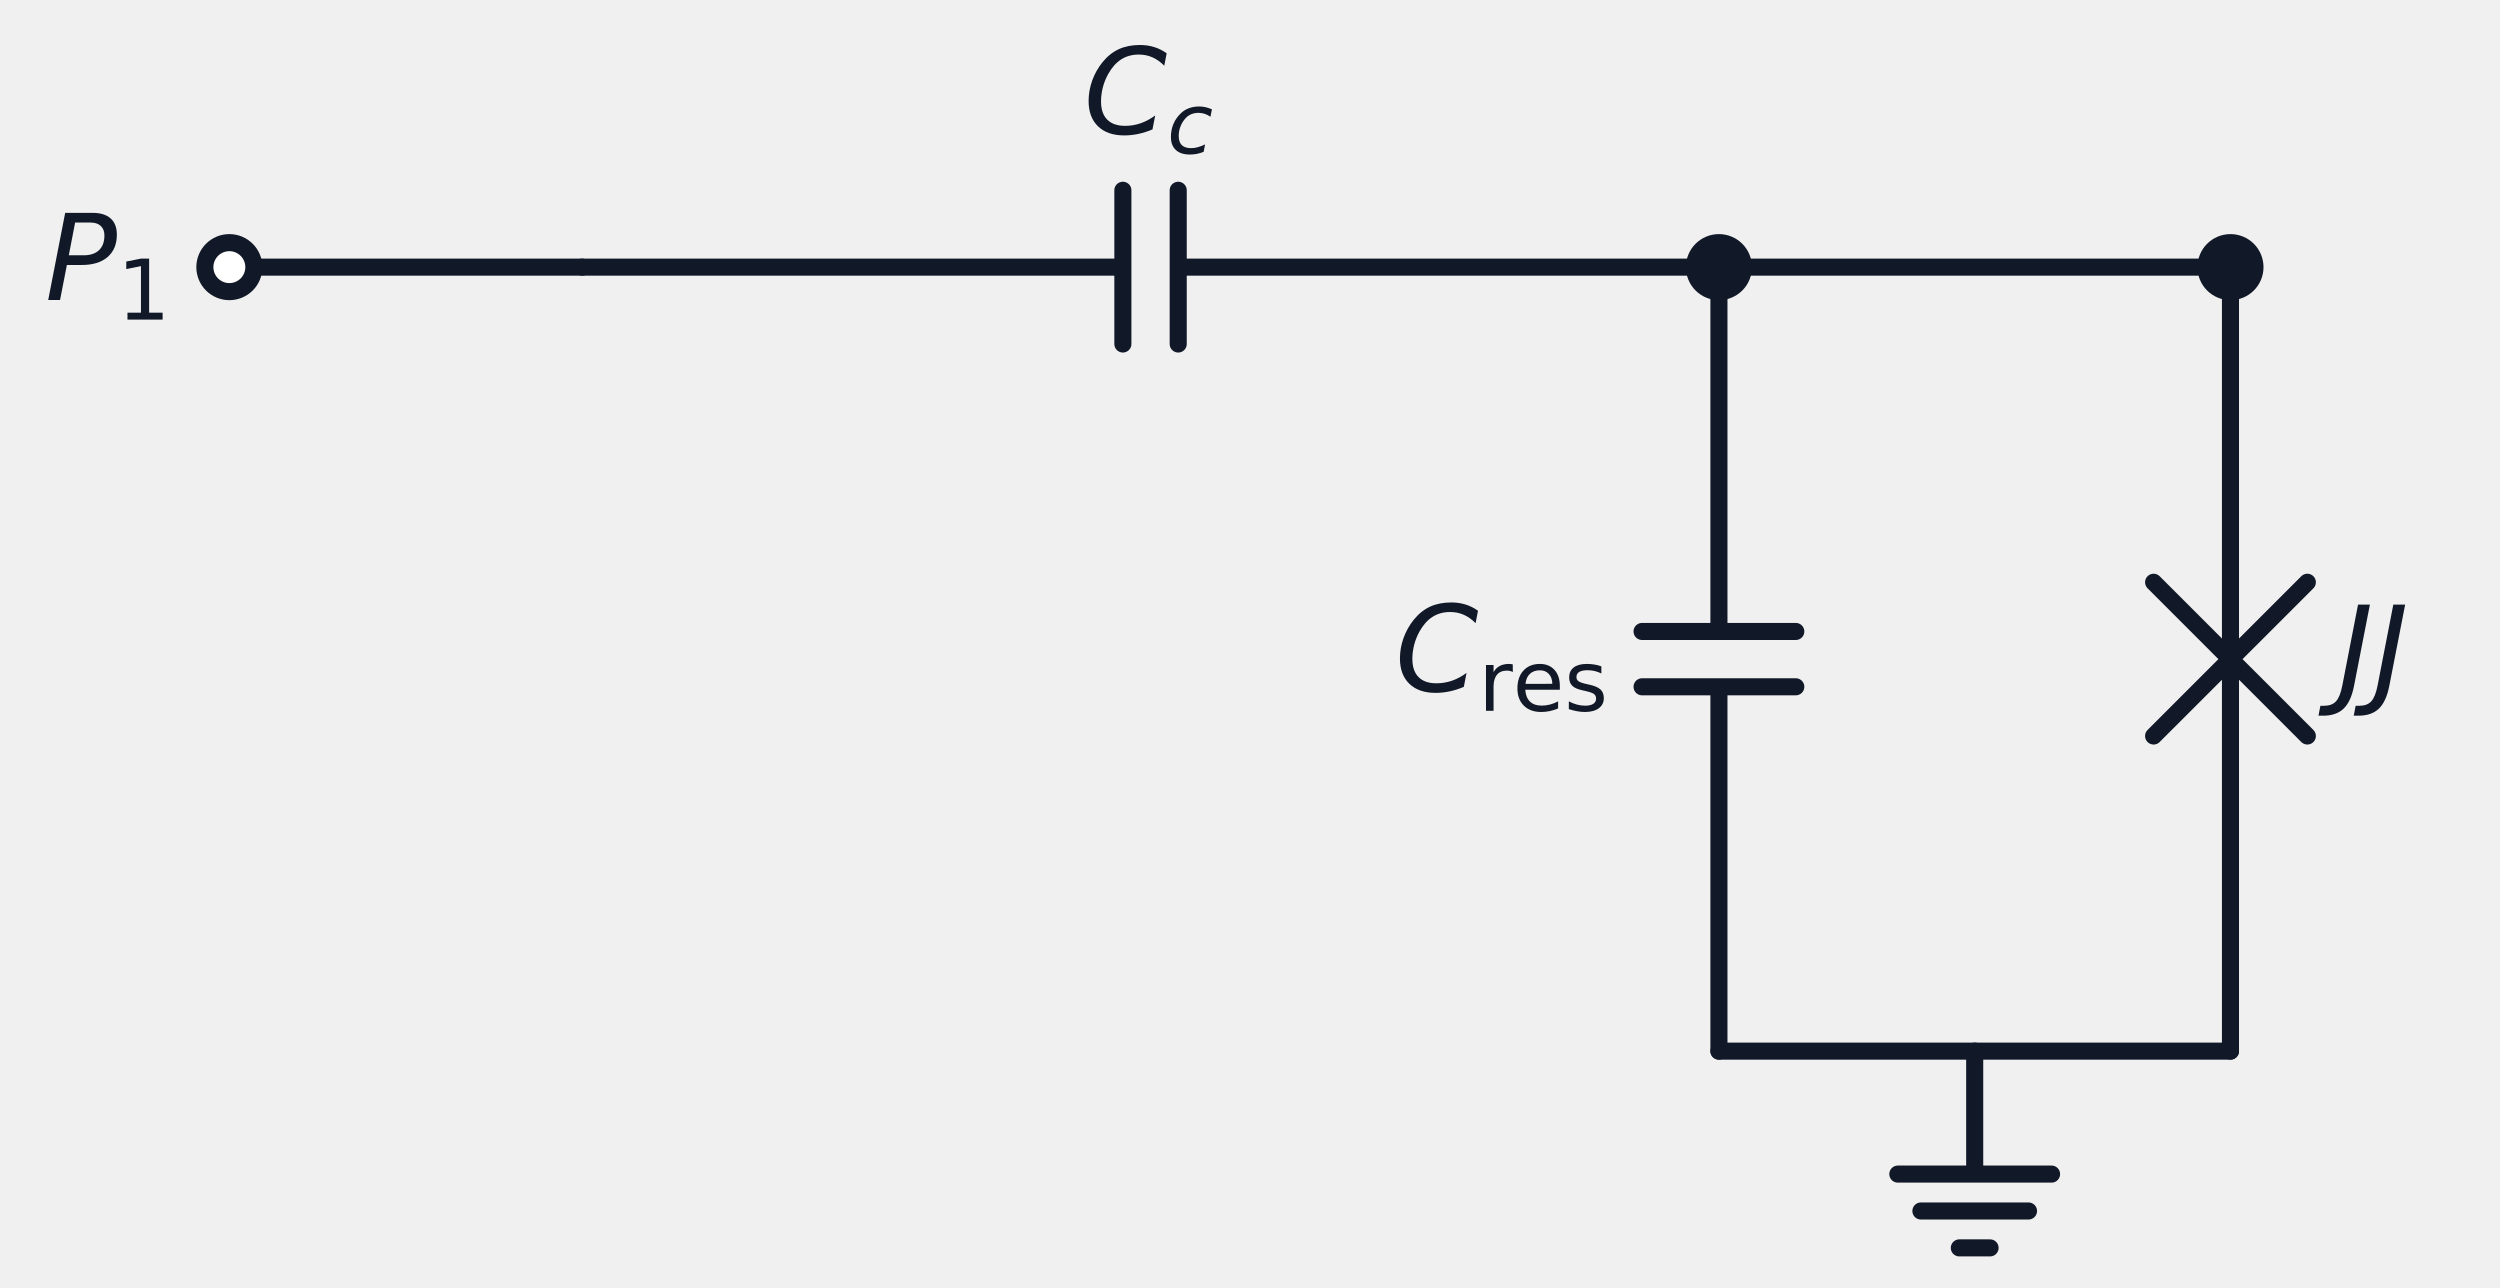
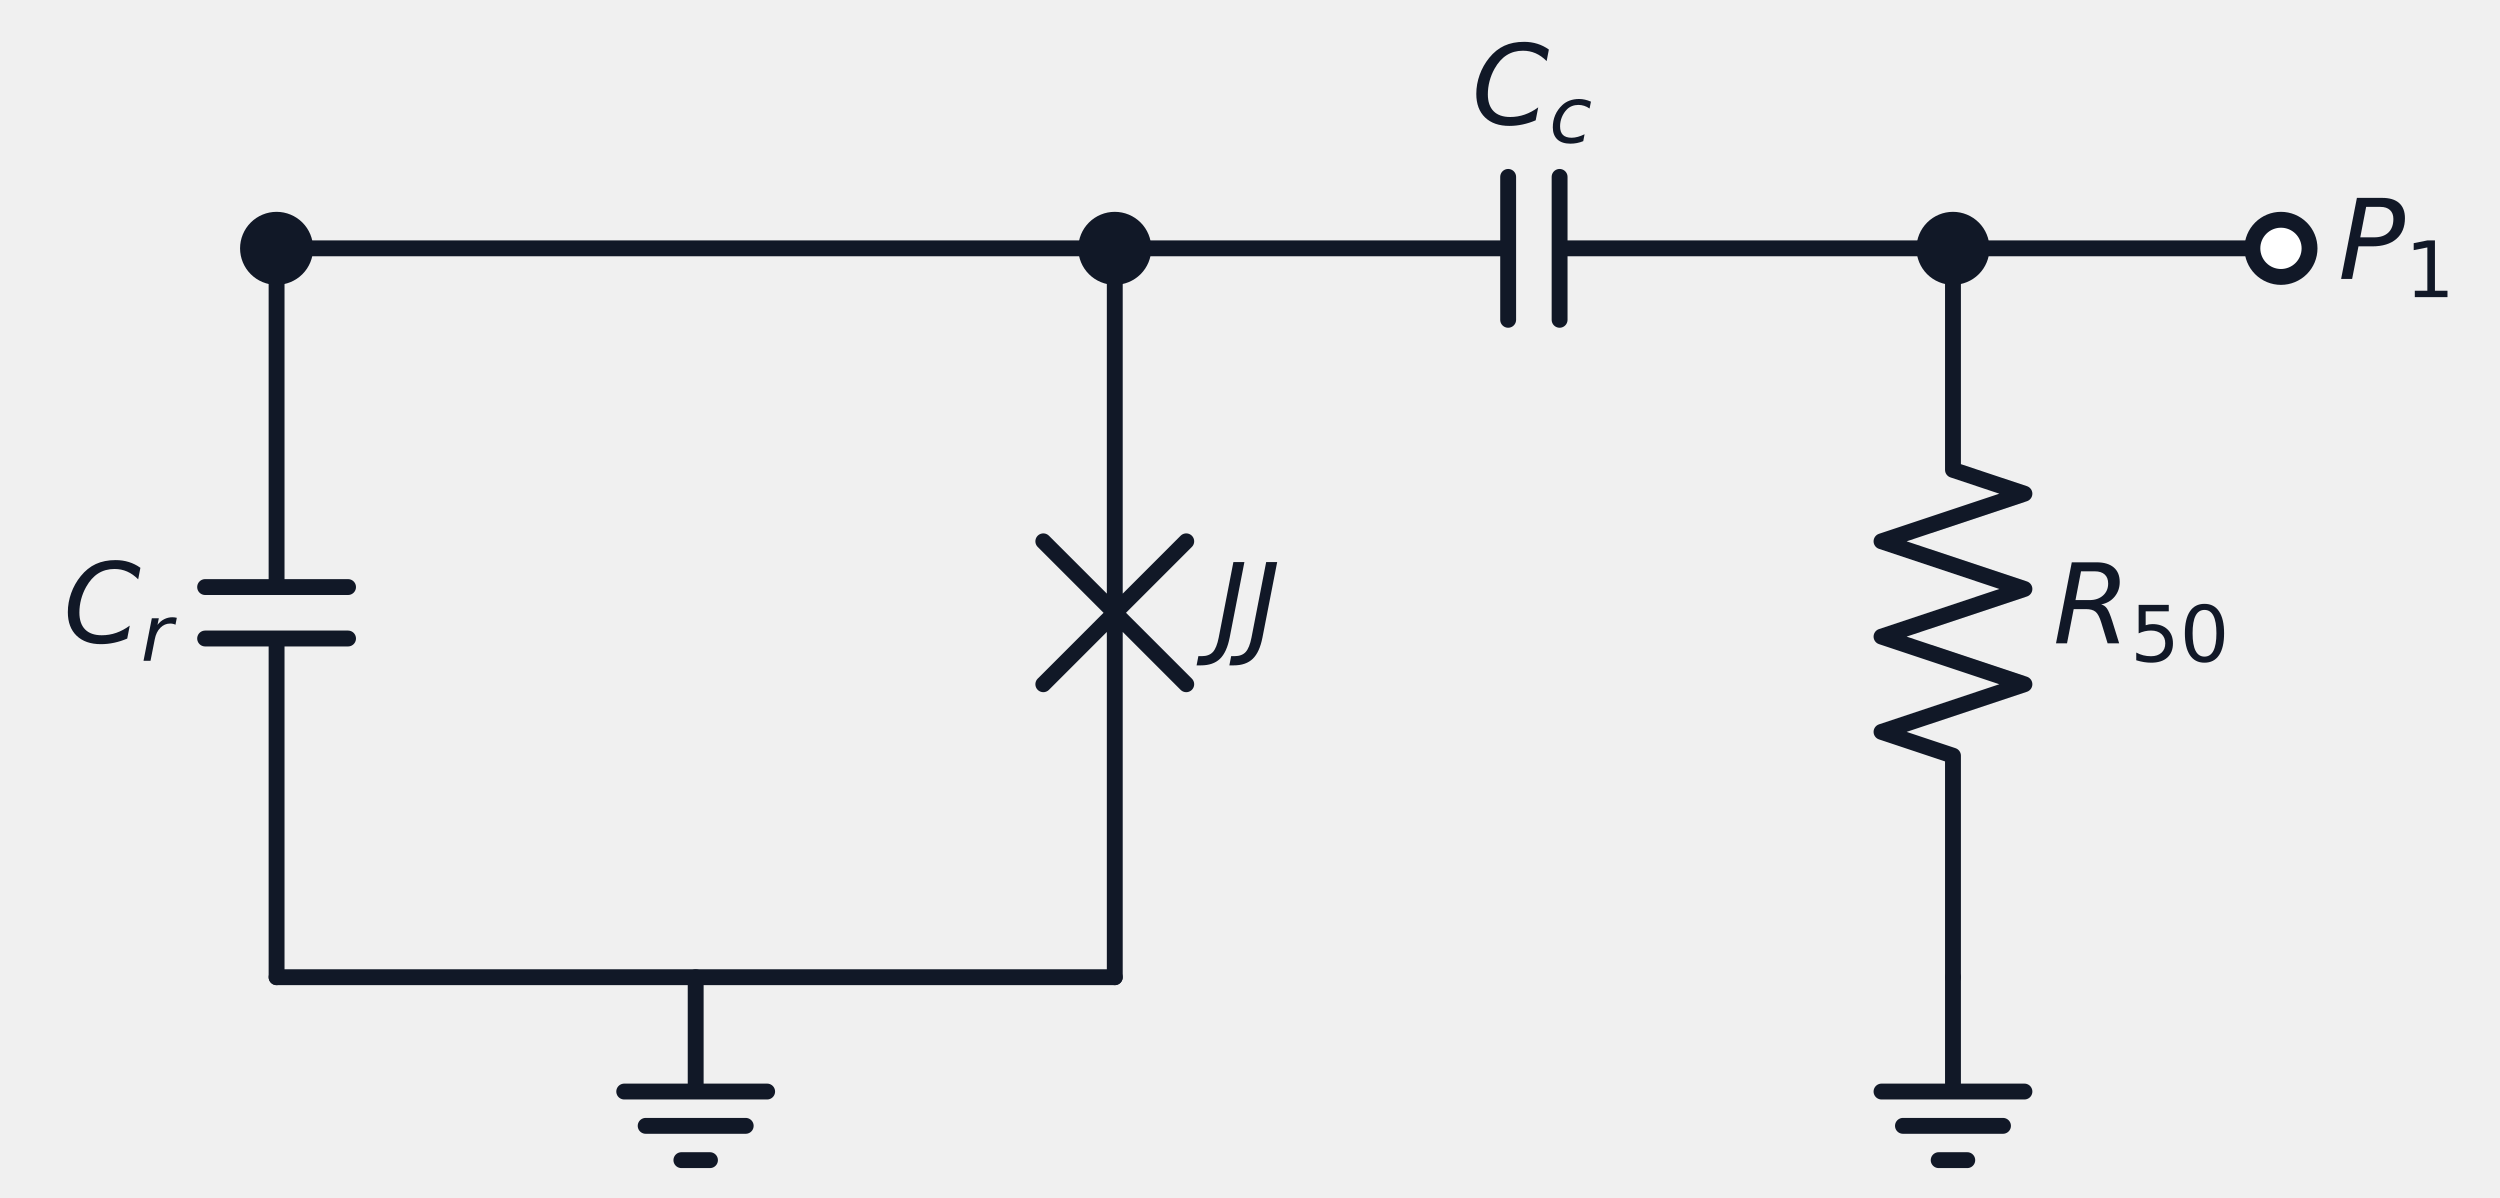
- <svg xmlns="http://www.w3.org/2000/svg" xmlns:xlink="http://www.w3.org/1999/xlink" width="292.736pt" height="150.8pt" viewBox="0 0 292.736 150.8" version="1.1">
+ <svg xmlns="http://www.w3.org/2000/svg" xmlns:xlink="http://www.w3.org/1999/xlink" width="314.874pt" height="150.8pt" viewBox="0 0 314.874 150.8" version="1.1">
  <defs>
    <style type="text/css">*{stroke-linejoin: round; stroke-linecap: butt}</style>
  </defs>
  <g id="figure_1">
    <g id="patch_1">
-       <path d="M 0 150.8 L 292.736 150.8 L 292.736 0 L 0 0 L 0 150.8 z " style="fill: none" />
+       <path d="M 0 150.8 L 314.874 150.8 L 314.874 0 L 0 0 L 0 150.8 z " style="fill: none" />
    </g>
    <g id="axes_1">
      <g id="patch_2">
-         <path d="M 261.176 31.28 L 261.176 77.18 M 270.176 68.18 L 270.176 68.18 L 252.176 86.18 M 270.176 86.18 L 270.176 86.18 L 252.176 68.18 M 261.176 77.18 L 261.176 77.18 L 261.176 123.08 L 261.176 31.28 " clip-path="url(#pNORMALIZED)" style="fill: none" />
+         <path d="M 140.406 31.28 L 140.406 77.18 M 149.406 68.18 L 149.406 68.18 L 131.406 86.18 M 149.406 86.18 L 149.406 86.18 L 131.406 68.18 M 140.406 77.18 L 140.406 77.18 L 140.406 123.08 L 140.406 31.28 " clip-path="url(#pNORMALIZED)" style="fill: none" />
      </g>
      <g id="line2d_1">
-         <path d="M 26.857 31.28 L 47.512 31.28 L 68.167 31.28 " clip-path="url(#pNORMALIZED)" style="fill: none; stroke: #111827; stroke-width: 2; stroke-linecap: round" />
+         <path d="M 245.976 31.28 L 266.631 31.28 L 287.286 31.28 " clip-path="url(#pNORMALIZED)" style="fill: none; stroke: #111827; stroke-width: 2; stroke-linecap: round" />
      </g>
      <g id="line2d_2">
-         <path d="M 68.167 31.28 L 131.482 31.28 M 131.482 22.28 L 131.482 40.28 M 137.962 22.28 L 137.962 40.28 M 137.962 31.28 L 201.277 31.28 " clip-path="url(#pNORMALIZED)" style="fill: none; stroke: #111827; stroke-width: 2; stroke-linecap: round" />
+         <path d="M 245.976 31.28 L 245.976 59.18 L 254.976 62.18 L 236.976 68.18 L 254.976 74.18 L 236.976 80.18 L 254.976 86.18 L 236.976 92.18 L 245.976 95.18 L 245.976 123.08 " clip-path="url(#pNORMALIZED)" style="fill: none; stroke: #111827; stroke-width: 2; stroke-linecap: round" />
      </g>
      <g id="line2d_3">
-         <path d="M 201.277 31.28 L 231.226 31.28 L 261.176 31.28 " clip-path="url(#pNORMALIZED)" style="fill: none; stroke: #111827; stroke-width: 2; stroke-linecap: round" />
+         <path d="M 245.976 123.08 L 245.976 137.48 L 236.976 137.48 L 254.976 137.48 M 239.676 141.8 L 252.276 141.8 M 244.176 146.12 L 247.776 146.12 " clip-path="url(#pNORMALIZED)" style="fill: none; stroke: #111827; stroke-width: 2; stroke-linecap: round" />
      </g>
      <g id="line2d_4">
-         <path d="M 201.277 31.28 L 201.277 73.94 M 210.277 73.94 L 192.277 73.94 M 210.277 80.42 L 192.277 80.42 M 201.277 80.42 L 201.277 123.08 " clip-path="url(#pNORMALIZED)" style="fill: none; stroke: #111827; stroke-width: 2; stroke-linecap: round" />
+         <path d="M 140.406 31.28 L 189.951 31.28 M 189.951 22.28 L 189.951 40.28 M 196.431 22.28 L 196.431 40.28 M 196.431 31.28 L 245.976 31.28 " clip-path="url(#pNORMALIZED)" style="fill: none; stroke: #111827; stroke-width: 2; stroke-linecap: round" />
      </g>
      <g id="line2d_5">
-         <path d="M 261.176 31.28 L 261.176 77.18 M 270.176 68.18 L 252.176 86.18 M 270.176 86.18 L 252.176 68.18 M 261.176 77.18 L 261.176 123.08 " clip-path="url(#pNORMALIZED)" style="fill: none; stroke: #111827; stroke-width: 2; stroke-linecap: round" />
+         <path d="M 34.836 31.28 L 87.621 31.28 L 140.406 31.28 " clip-path="url(#pNORMALIZED)" style="fill: none; stroke: #111827; stroke-width: 2; stroke-linecap: round" />
      </g>
      <g id="line2d_6">
-         <path d="M 201.277 123.08 L 231.226 123.08 L 261.176 123.08 " clip-path="url(#pNORMALIZED)" style="fill: none; stroke: #111827; stroke-width: 2; stroke-linecap: round" />
+         <path d="M 34.836 31.28 L 34.836 73.94 M 43.836 73.94 L 25.836 73.94 M 43.836 80.42 L 25.836 80.42 M 34.836 80.42 L 34.836 123.08 " clip-path="url(#pNORMALIZED)" style="fill: none; stroke: #111827; stroke-width: 2; stroke-linecap: round" />
      </g>
      <g id="line2d_7">
-         <path d="M 231.226 123.08 L 231.226 137.48 L 222.226 137.48 L 240.226 137.48 M 224.927 141.8 L 237.526 141.8 M 229.427 146.12 L 233.026 146.12 " clip-path="url(#pNORMALIZED)" style="fill: none; stroke: #111827; stroke-width: 2; stroke-linecap: round" />
+         <path d="M 140.406 31.28 L 140.406 77.18 M 149.406 68.18 L 131.406 86.18 M 149.406 86.18 L 131.406 68.18 M 140.406 77.18 L 140.406 123.08 " clip-path="url(#pNORMALIZED)" style="fill: none; stroke: #111827; stroke-width: 2; stroke-linecap: round" />
+       </g>
+       <g id="line2d_8">
+         <path d="M 34.836 123.08 L 87.621 123.08 L 140.406 123.08 " clip-path="url(#pNORMALIZED)" style="fill: none; stroke: #111827; stroke-width: 2; stroke-linecap: round" />
+       </g>
+       <g id="line2d_9">
+         <path d="M 87.621 123.08 L 87.621 137.48 L 78.621 137.48 L 96.621 137.48 M 81.321 141.8 L 93.921 141.8 M 85.821 146.12 L 89.421 146.12 " clip-path="url(#pNORMALIZED)" style="fill: none; stroke: #111827; stroke-width: 2; stroke-linecap: round" />
      </g>
      <g id="text_1">
-         <g style="fill: #111827" transform="translate(126.8817 15.76844) scale(0.14 -0.14)">
+         <g style="fill: #111827" transform="translate(258.576 81.04313) scale(0.14 -0.14)">
+           <defs>
+             <path id="DejaVuSans-Oblique-52" d="M 1613 4147 L 1294 2491 L 2106 2491 Q 2584 2491 2879 2755 Q 3175 3019 3175 3444 Q 3175 3784 2976 3965 Q 2778 4147 2406 4147 L 1613 4147 z M 2772 2241 Q 2972 2194 3105 2009 Q 3238 1825 3413 1275 L 3809 0 L 3144 0 L 2778 1197 Q 2638 1659 2453 1815 Q 2269 1972 1888 1972 L 1191 1972 L 806 0 L 172 0 L 1081 4666 L 2503 4666 Q 3150 4666 3495 4373 Q 3841 4081 3841 3531 Q 3841 3044 3547 2687 Q 3253 2331 2772 2241 z " transform="scale(0.015625)" />
+             <path id="DejaVuSans-35" d="M 691 4666 L 3169 4666 L 3169 4134 L 1269 4134 L 1269 2991 Q 1406 3038 1543 3061 Q 1681 3084 1819 3084 Q 2600 3084 3056 2656 Q 3513 2228 3513 1497 Q 3513 744 3044 326 Q 2575 -91 1722 -91 Q 1428 -91 1123 -41 Q 819 9 494 109 L 494 744 Q 775 591 1075 516 Q 1375 441 1709 441 Q 2250 441 2565 725 Q 2881 1009 2881 1497 Q 2881 1984 2565 2268 Q 2250 2553 1709 2553 Q 1456 2553 1204 2497 Q 953 2441 691 2322 L 691 4666 z " transform="scale(0.015625)" />
+             <path id="DejaVuSans-30" d="M 2034 4250 Q 1547 4250 1301 3770 Q 1056 3291 1056 2328 Q 1056 1369 1301 889 Q 1547 409 2034 409 Q 2525 409 2770 889 Q 3016 1369 3016 2328 Q 3016 3291 2770 3770 Q 2525 4250 2034 4250 z M 2034 4750 Q 2819 4750 3233 4129 Q 3647 3509 3647 2328 Q 3647 1150 3233 529 Q 2819 -91 2034 -91 Q 1250 -91 836 529 Q 422 1150 422 2328 Q 422 3509 836 4129 Q 1250 4750 2034 4750 z " transform="scale(0.015625)" />
+           </defs>
+           <use xlink:href="#DejaVuSans-Oblique-52" transform="translate(0 0.09375)" />
+           <use xlink:href="#DejaVuSans-35" transform="translate(69.48242 -16.3125) scale(0.7)" />
+           <use xlink:href="#DejaVuSans-30" transform="translate(114.0186 -16.3125) scale(0.7)" />
+         </g>
+       </g>
+       <g id="text_2">
+         <g style="fill: #111827" transform="translate(185.351 15.76844) scale(0.14 -0.14)">
          <defs>
            <path id="DejaVuSans-Oblique-43" d="M 4447 4306 L 4319 3641 Q 4019 3944 3683 4091 Q 3347 4238 2956 4238 Q 2422 4238 2017 3981 Q 1613 3725 1319 3200 Q 1131 2863 1032 2486 Q 934 2109 934 1728 Q 934 1091 1264 756 Q 1594 422 2222 422 Q 2656 422 3056 561 Q 3456 700 3834 978 L 3688 231 Q 3316 72 2936 -9 Q 2556 -91 2175 -91 Q 1278 -91 773 396 Q 269 884 269 1753 Q 269 2309 461 2846 Q 653 3384 1013 3828 Q 1394 4300 1883 4525 Q 2372 4750 3022 4750 Q 3422 4750 3780 4639 Q 4138 4528 4447 4306 z " transform="scale(0.015625)" />
            <path id="DejaVuSans-Oblique-63" d="M 3431 3366 L 3316 2797 Q 3109 2947 2876 3022 Q 2644 3097 2394 3097 Q 2119 3097 1870 3000 Q 1622 2903 1453 2725 Q 1184 2453 1037 2087 Q 891 1722 891 1331 Q 891 859 1127 628 Q 1363 397 1844 397 Q 2081 397 2348 469 Q 2616 541 2906 684 L 2797 116 Q 2547 13 2283 -39 Q 2019 -91 1741 -91 Q 1044 -91 669 257 Q 294 606 294 1253 Q 294 1797 489 2255 Q 684 2713 1069 3078 Q 1331 3328 1684 3456 Q 2038 3584 2456 3584 Q 2700 3584 2940 3529 Q 3181 3475 3431 3366 z " transform="scale(0.015625)" />
          </defs>
          <use xlink:href="#DejaVuSans-Oblique-43" transform="translate(0 0.78125)" />
          <use xlink:href="#DejaVuSans-Oblique-63" transform="translate(69.82422 -15.625) scale(0.7)" />
        </g>
      </g>
-       <g id="text_2">
-         <g style="fill: #111827" transform="translate(163.3367 81.04313) scale(0.14 -0.14)">
+       <g id="text_3">
+         <g style="fill: #111827" transform="translate(7.956 81.04313) scale(0.14 -0.14)">
          <defs>
-             <path id="DejaVuSans-72" d="M 2631 2963 Q 2534 3019 2420 3045 Q 2306 3072 2169 3072 Q 1681 3072 1420 2755 Q 1159 2438 1159 1844 L 1159 0 L 581 0 L 581 3500 L 1159 3500 L 1159 2956 Q 1341 3275 1631 3429 Q 1922 3584 2338 3584 Q 2397 3584 2469 3576 Q 2541 3569 2628 3553 L 2631 2963 z " transform="scale(0.015625)" />
-             <path id="DejaVuSans-65" d="M 3597 1894 L 3597 1613 L 953 1613 Q 991 1019 1311 708 Q 1631 397 2203 397 Q 2534 397 2845 478 Q 3156 559 3463 722 L 3463 178 Q 3153 47 2828 -22 Q 2503 -91 2169 -91 Q 1331 -91 842 396 Q 353 884 353 1716 Q 353 2575 817 3079 Q 1281 3584 2069 3584 Q 2775 3584 3186 3129 Q 3597 2675 3597 1894 z M 3022 2063 Q 3016 2534 2758 2815 Q 2500 3097 2075 3097 Q 1594 3097 1305 2825 Q 1016 2553 972 2059 L 3022 2063 z " transform="scale(0.015625)" />
-             <path id="DejaVuSans-73" d="M 2834 3397 L 2834 2853 Q 2591 2978 2328 3040 Q 2066 3103 1784 3103 Q 1356 3103 1142 2972 Q 928 2841 928 2578 Q 928 2378 1081 2264 Q 1234 2150 1697 2047 L 1894 2003 Q 2506 1872 2764 1633 Q 3022 1394 3022 966 Q 3022 478 2636 193 Q 2250 -91 1575 -91 Q 1294 -91 989 -36 Q 684 19 347 128 L 347 722 Q 666 556 975 473 Q 1284 391 1588 391 Q 1994 391 2212 530 Q 2431 669 2431 922 Q 2431 1156 2273 1281 Q 2116 1406 1581 1522 L 1381 1569 Q 847 1681 609 1914 Q 372 2147 372 2553 Q 372 3047 722 3315 Q 1072 3584 1716 3584 Q 2034 3584 2315 3537 Q 2597 3491 2834 3397 z " transform="scale(0.015625)" />
+             <path id="DejaVuSans-Oblique-72" d="M 2853 2969 Q 2766 3016 2653 3041 Q 2541 3066 2413 3066 Q 1953 3066 1609 2717 Q 1266 2369 1153 1784 L 800 0 L 225 0 L 909 3500 L 1484 3500 L 1375 2956 Q 1603 3259 1920 3421 Q 2238 3584 2597 3584 Q 2691 3584 2781 3573 Q 2872 3563 2963 3538 L 2853 2969 z " transform="scale(0.015625)" />
          </defs>
          <use xlink:href="#DejaVuSans-Oblique-43" transform="translate(0 0.78125)" />
-           <use xlink:href="#DejaVuSans-72" transform="translate(69.82422 -15.625) scale(0.7)" />
-           <use xlink:href="#DejaVuSans-65" transform="translate(98.60352 -15.625) scale(0.7)" />
-           <use xlink:href="#DejaVuSans-73" transform="translate(141.6699 -15.625) scale(0.7)" />
+           <use xlink:href="#DejaVuSans-Oblique-72" transform="translate(69.82422 -15.625) scale(0.7)" />
        </g>
      </g>
-       <g id="text_3">
-         <g style="fill: #111827" transform="translate(273.7763 81.01469) scale(0.14 -0.14)">
+       <g id="text_4">
+         <g style="fill: #111827" transform="translate(153.006 81.01469) scale(0.14 -0.14)">
          <defs>
            <path id="DejaVuSans-Oblique-4a" d="M 1069 4666 L 1703 4666 L 856 325 Q 691 -522 298 -901 Q -94 -1281 -800 -1281 L -1050 -1281 L -947 -750 L -750 -750 Q -328 -750 -109 -509 Q 109 -269 225 325 L 1069 4666 z " transform="scale(0.015625)" />
          </defs>
          <use xlink:href="#DejaVuSans-Oblique-4a" transform="translate(0 0.09375)" />
          <use xlink:href="#DejaVuSans-Oblique-4a" transform="translate(29.49219 0.09375)" />
        </g>
      </g>
      <g id="patch_3">
-         <path d="M 26.857 34.149 C 27.618 34.149 28.347 33.846 28.885 33.309 C 29.423 32.771 29.726 32.041 29.726 31.28 C 29.726 30.519 29.423 29.789 28.885 29.251 C 28.347 28.714 27.618 28.411 26.857 28.411 C 26.096 28.411 25.366 28.714 24.828 29.251 C 24.29 29.789 23.988 30.519 23.988 31.28 C 23.988 32.041 24.29 32.771 24.828 33.309 C 25.366 33.846 26.096 34.149 26.857 34.149 z " clip-path="url(#pNORMALIZED)" style="fill: #ffffff; stroke: #111827; stroke-width: 2; stroke-linejoin: miter" />
+         <path d="M 287.286 34.88 C 288.241 34.88 289.156 34.501 289.832 33.826 C 290.507 33.15 290.886 32.235 290.886 31.28 C 290.886 30.325 290.507 29.41 289.832 28.734 C 289.156 28.059 288.241 27.68 287.286 27.68 C 286.331 27.68 285.416 28.059 284.74 28.734 C 284.065 29.41 283.686 30.325 283.686 31.28 C 283.686 32.235 284.065 33.15 284.74 33.826 C 285.416 34.501 286.331 34.88 287.286 34.88 z " clip-path="url(#pNORMALIZED)" style="fill: #ffffff; stroke: #111827; stroke-width: 2; stroke-linejoin: miter" />
      </g>
-       <g id="text_4">
-         <g style="fill: #111827" transform="translate(5.268 35.14312) scale(0.14 -0.14)">
+       <g id="text_5">
+         <g style="fill: #111827" transform="translate(294.486 35.14312) scale(0.14 -0.14)">
          <defs>
            <path id="DejaVuSans-Oblique-50" d="M 1081 4666 L 2541 4666 Q 3178 4666 3512 4369 Q 3847 4072 3847 3500 Q 3847 2731 3353 2303 Q 2859 1875 1966 1875 L 1172 1875 L 806 0 L 172 0 L 1081 4666 z M 1613 4147 L 1275 2394 L 2069 2394 Q 2606 2394 2893 2669 Q 3181 2944 3181 3456 Q 3181 3784 2986 3965 Q 2791 4147 2438 4147 L 1613 4147 z " transform="scale(0.015625)" />
            <path id="DejaVuSans-31" d="M 794 531 L 1825 531 L 1825 4091 L 703 3866 L 703 4441 L 1819 4666 L 2450 4666 L 2450 531 L 3481 531 L 3481 0 L 794 0 L 794 531 z " transform="scale(0.015625)" />
          </defs>
          <use xlink:href="#DejaVuSans-Oblique-50" transform="translate(0 0.09375)" />
          <use xlink:href="#DejaVuSans-31" transform="translate(60.30273 -16.3125) scale(0.7)" />
        </g>
      </g>
      <g id="patch_4">
-         <path d="M 201.277 34.149 C 202.038 34.149 202.767 33.846 203.305 33.309 C 203.843 32.771 204.145 32.041 204.145 31.28 C 204.145 30.519 203.843 29.789 203.305 29.251 C 202.767 28.714 202.038 28.411 201.277 28.411 C 200.516 28.411 199.786 28.714 199.248 29.251 C 198.71 29.789 198.408 30.519 198.408 31.28 C 198.408 32.041 198.71 32.771 199.248 33.309 C 199.786 33.846 200.516 34.149 201.277 34.149 z " clip-path="url(#pNORMALIZED)" style="fill: #111827; stroke: #111827; stroke-width: 2; stroke-linejoin: miter" />
+         <path d="M 245.976 34.88 C 246.931 34.88 247.846 34.501 248.522 33.826 C 249.197 33.15 249.576 32.235 249.576 31.28 C 249.576 30.325 249.197 29.41 248.522 28.734 C 247.846 28.059 246.931 27.68 245.976 27.68 C 245.021 27.68 244.106 28.059 243.43 28.734 C 242.755 29.41 242.376 30.325 242.376 31.28 C 242.376 32.235 242.755 33.15 243.43 33.826 C 244.106 34.501 245.021 34.88 245.976 34.88 z " clip-path="url(#pNORMALIZED)" style="fill: #111827; stroke: #111827; stroke-width: 2; stroke-linejoin: miter" />
      </g>
      <g id="patch_5">
-         <path d="M 261.176 34.149 C 261.937 34.149 262.667 33.846 263.205 33.309 C 263.743 32.771 264.045 32.041 264.045 31.28 C 264.045 30.519 263.743 29.789 263.205 29.251 C 262.667 28.714 261.937 28.411 261.176 28.411 C 260.415 28.411 259.686 28.714 259.148 29.251 C 258.61 29.789 258.308 30.519 258.308 31.28 C 258.308 32.041 258.61 32.771 259.148 33.309 C 259.686 33.846 260.415 34.149 261.176 34.149 z " clip-path="url(#pNORMALIZED)" style="fill: #111827; stroke: #111827; stroke-width: 2; stroke-linejoin: miter" />
+         <path d="M 34.836 34.88 C 35.791 34.88 36.706 34.501 37.382 33.826 C 38.057 33.15 38.436 32.235 38.436 31.28 C 38.436 30.325 38.057 29.41 37.382 28.734 C 36.706 28.059 35.791 27.68 34.836 27.68 C 33.881 27.68 32.966 28.059 32.29 28.734 C 31.615 29.41 31.236 30.325 31.236 31.28 C 31.236 32.235 31.615 33.15 32.29 33.826 C 32.966 34.501 33.881 34.88 34.836 34.88 z " clip-path="url(#pNORMALIZED)" style="fill: #111827; stroke: #111827; stroke-width: 2; stroke-linejoin: miter" />
+       </g>
+       <g id="patch_6">
+         <path d="M 140.406 34.88 C 141.361 34.88 142.276 34.501 142.952 33.826 C 143.627 33.15 144.006 32.235 144.006 31.28 C 144.006 30.325 143.627 29.41 142.952 28.734 C 142.276 28.059 141.361 27.68 140.406 27.68 C 139.451 27.68 138.536 28.059 137.86 28.734 C 137.185 29.41 136.806 30.325 136.806 31.28 C 136.806 32.235 137.185 33.15 137.86 33.826 C 138.536 34.501 139.451 34.88 140.406 34.88 z " clip-path="url(#pNORMALIZED)" style="fill: #111827; stroke: #111827; stroke-width: 2; stroke-linejoin: miter" />
      </g>
    </g>
  </g>
  <defs>
    <clipPath id="pNORMALIZED">
-       <rect x="0" y="0" width="292.736" height="150.8" />
+       <rect x="0" y="0" width="314.874" height="150.8" />
    </clipPath>
  </defs>
</svg>
